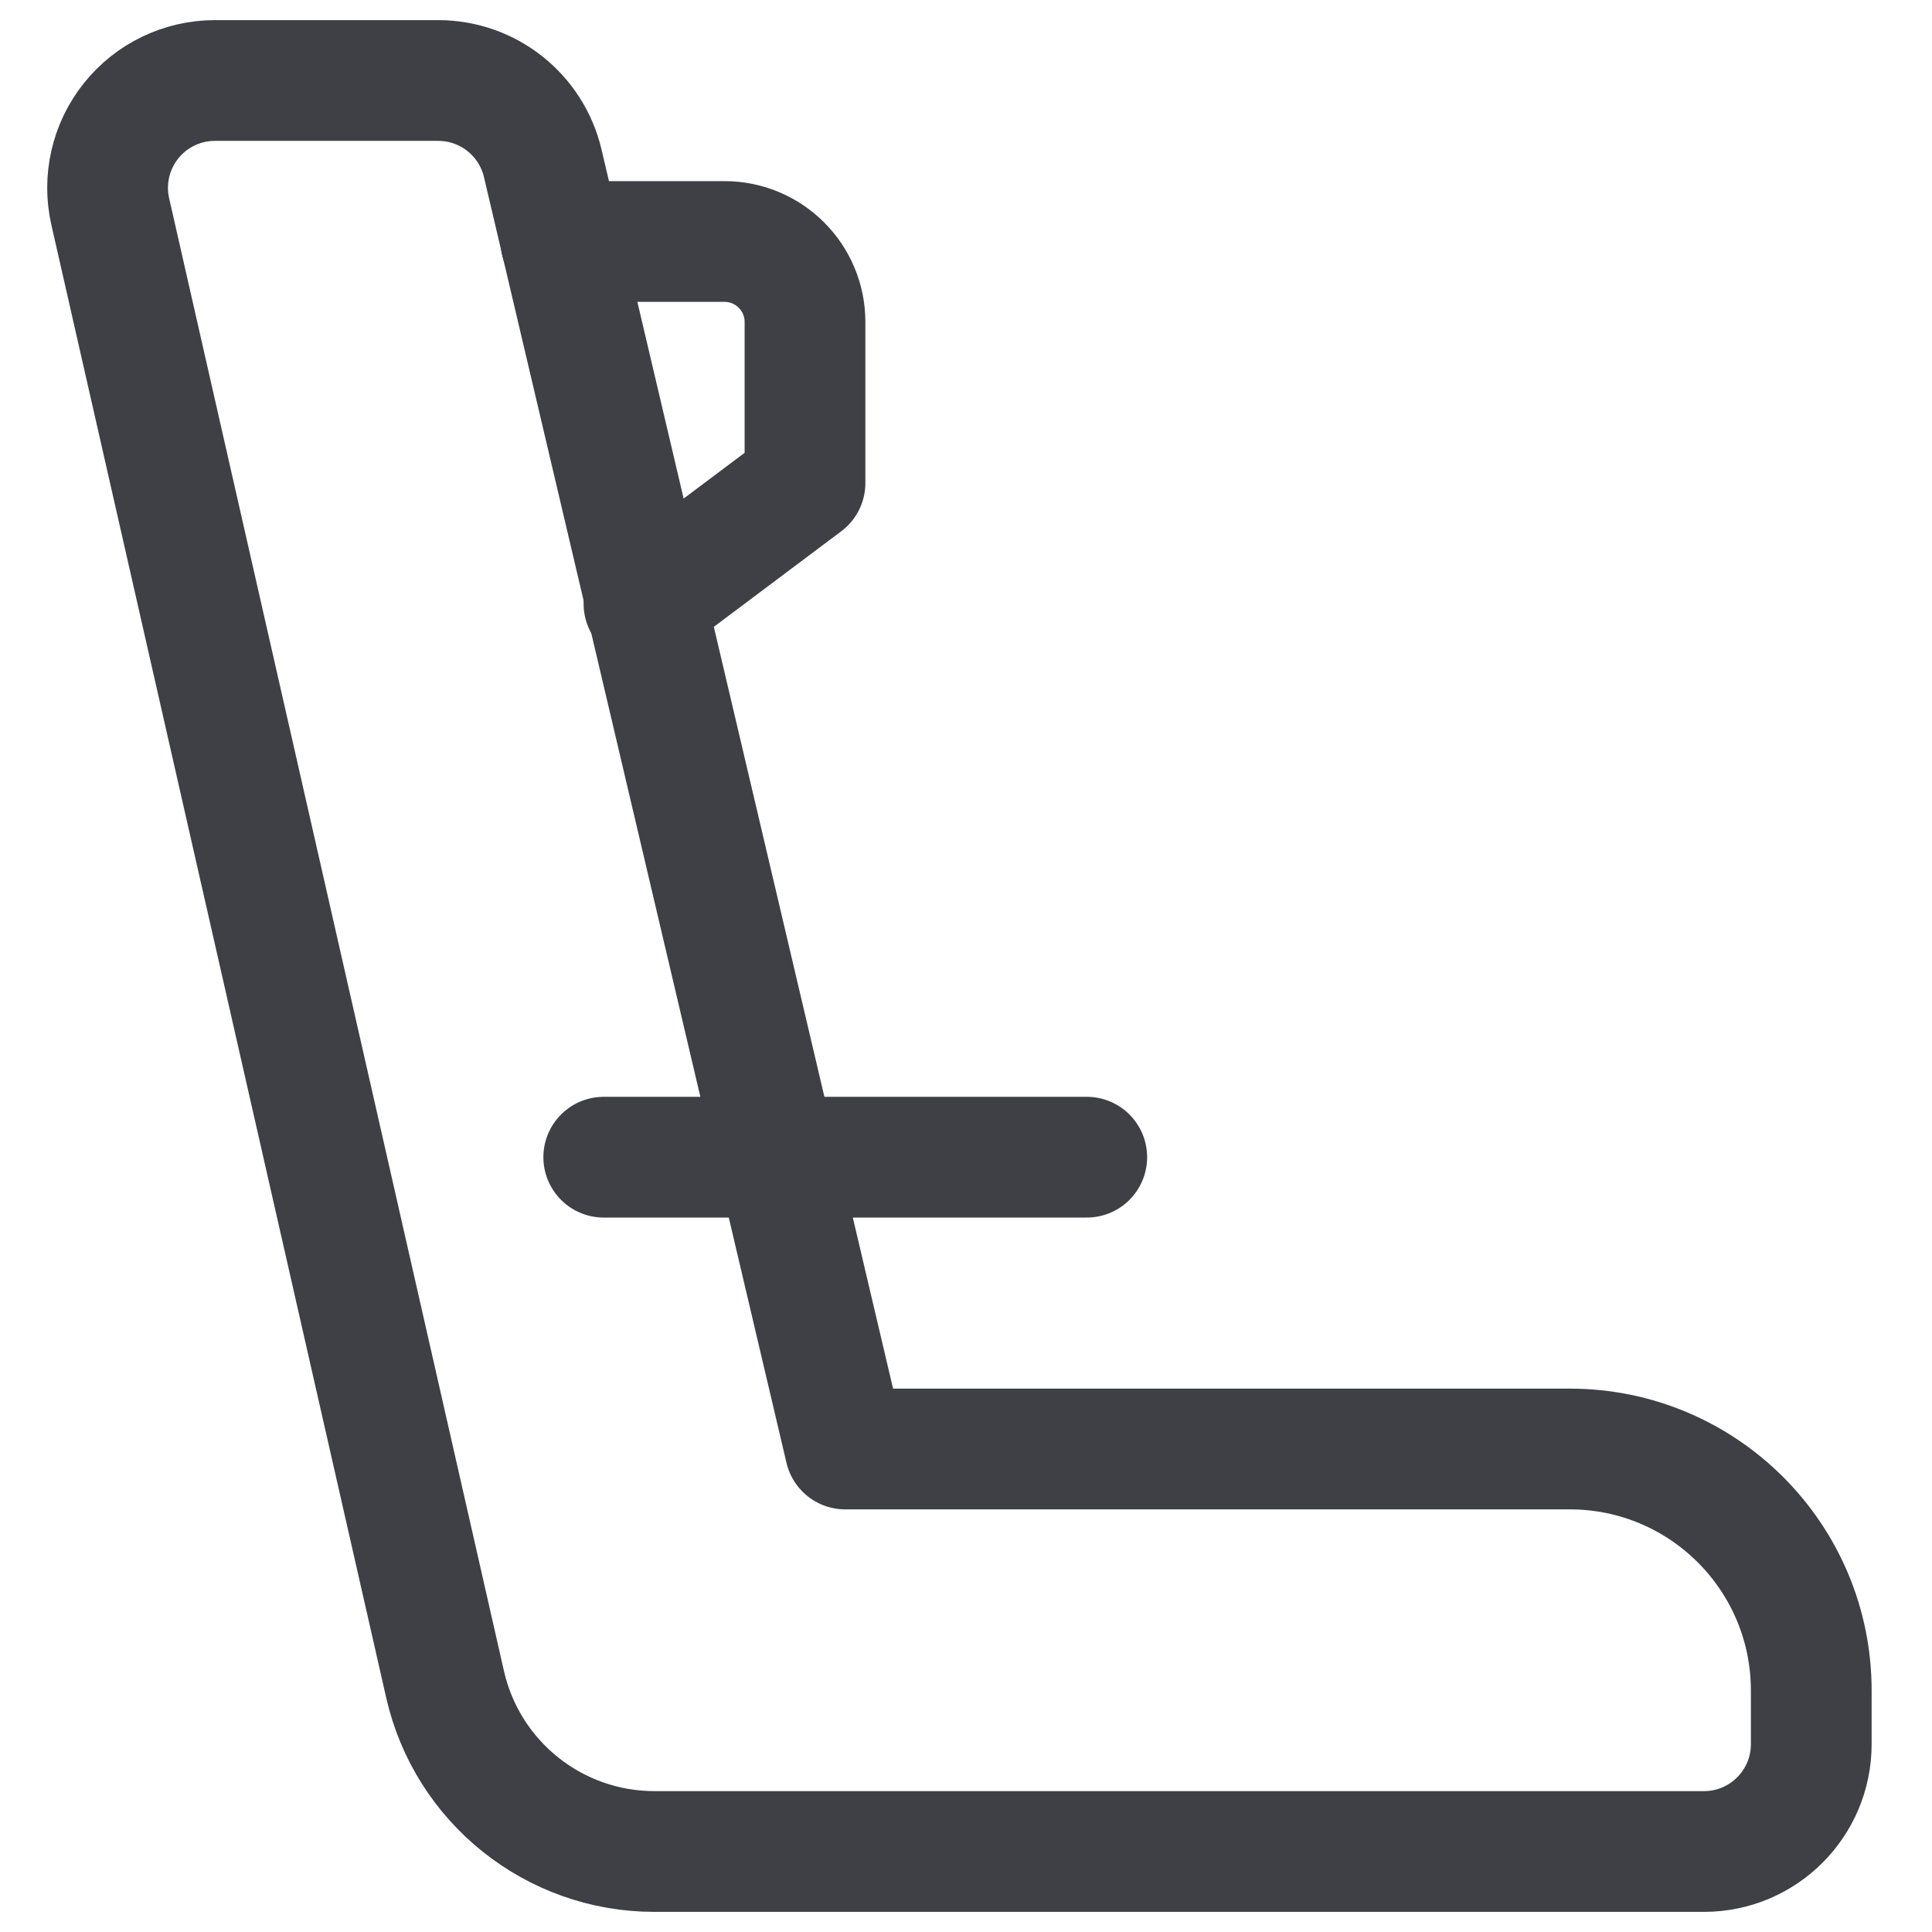
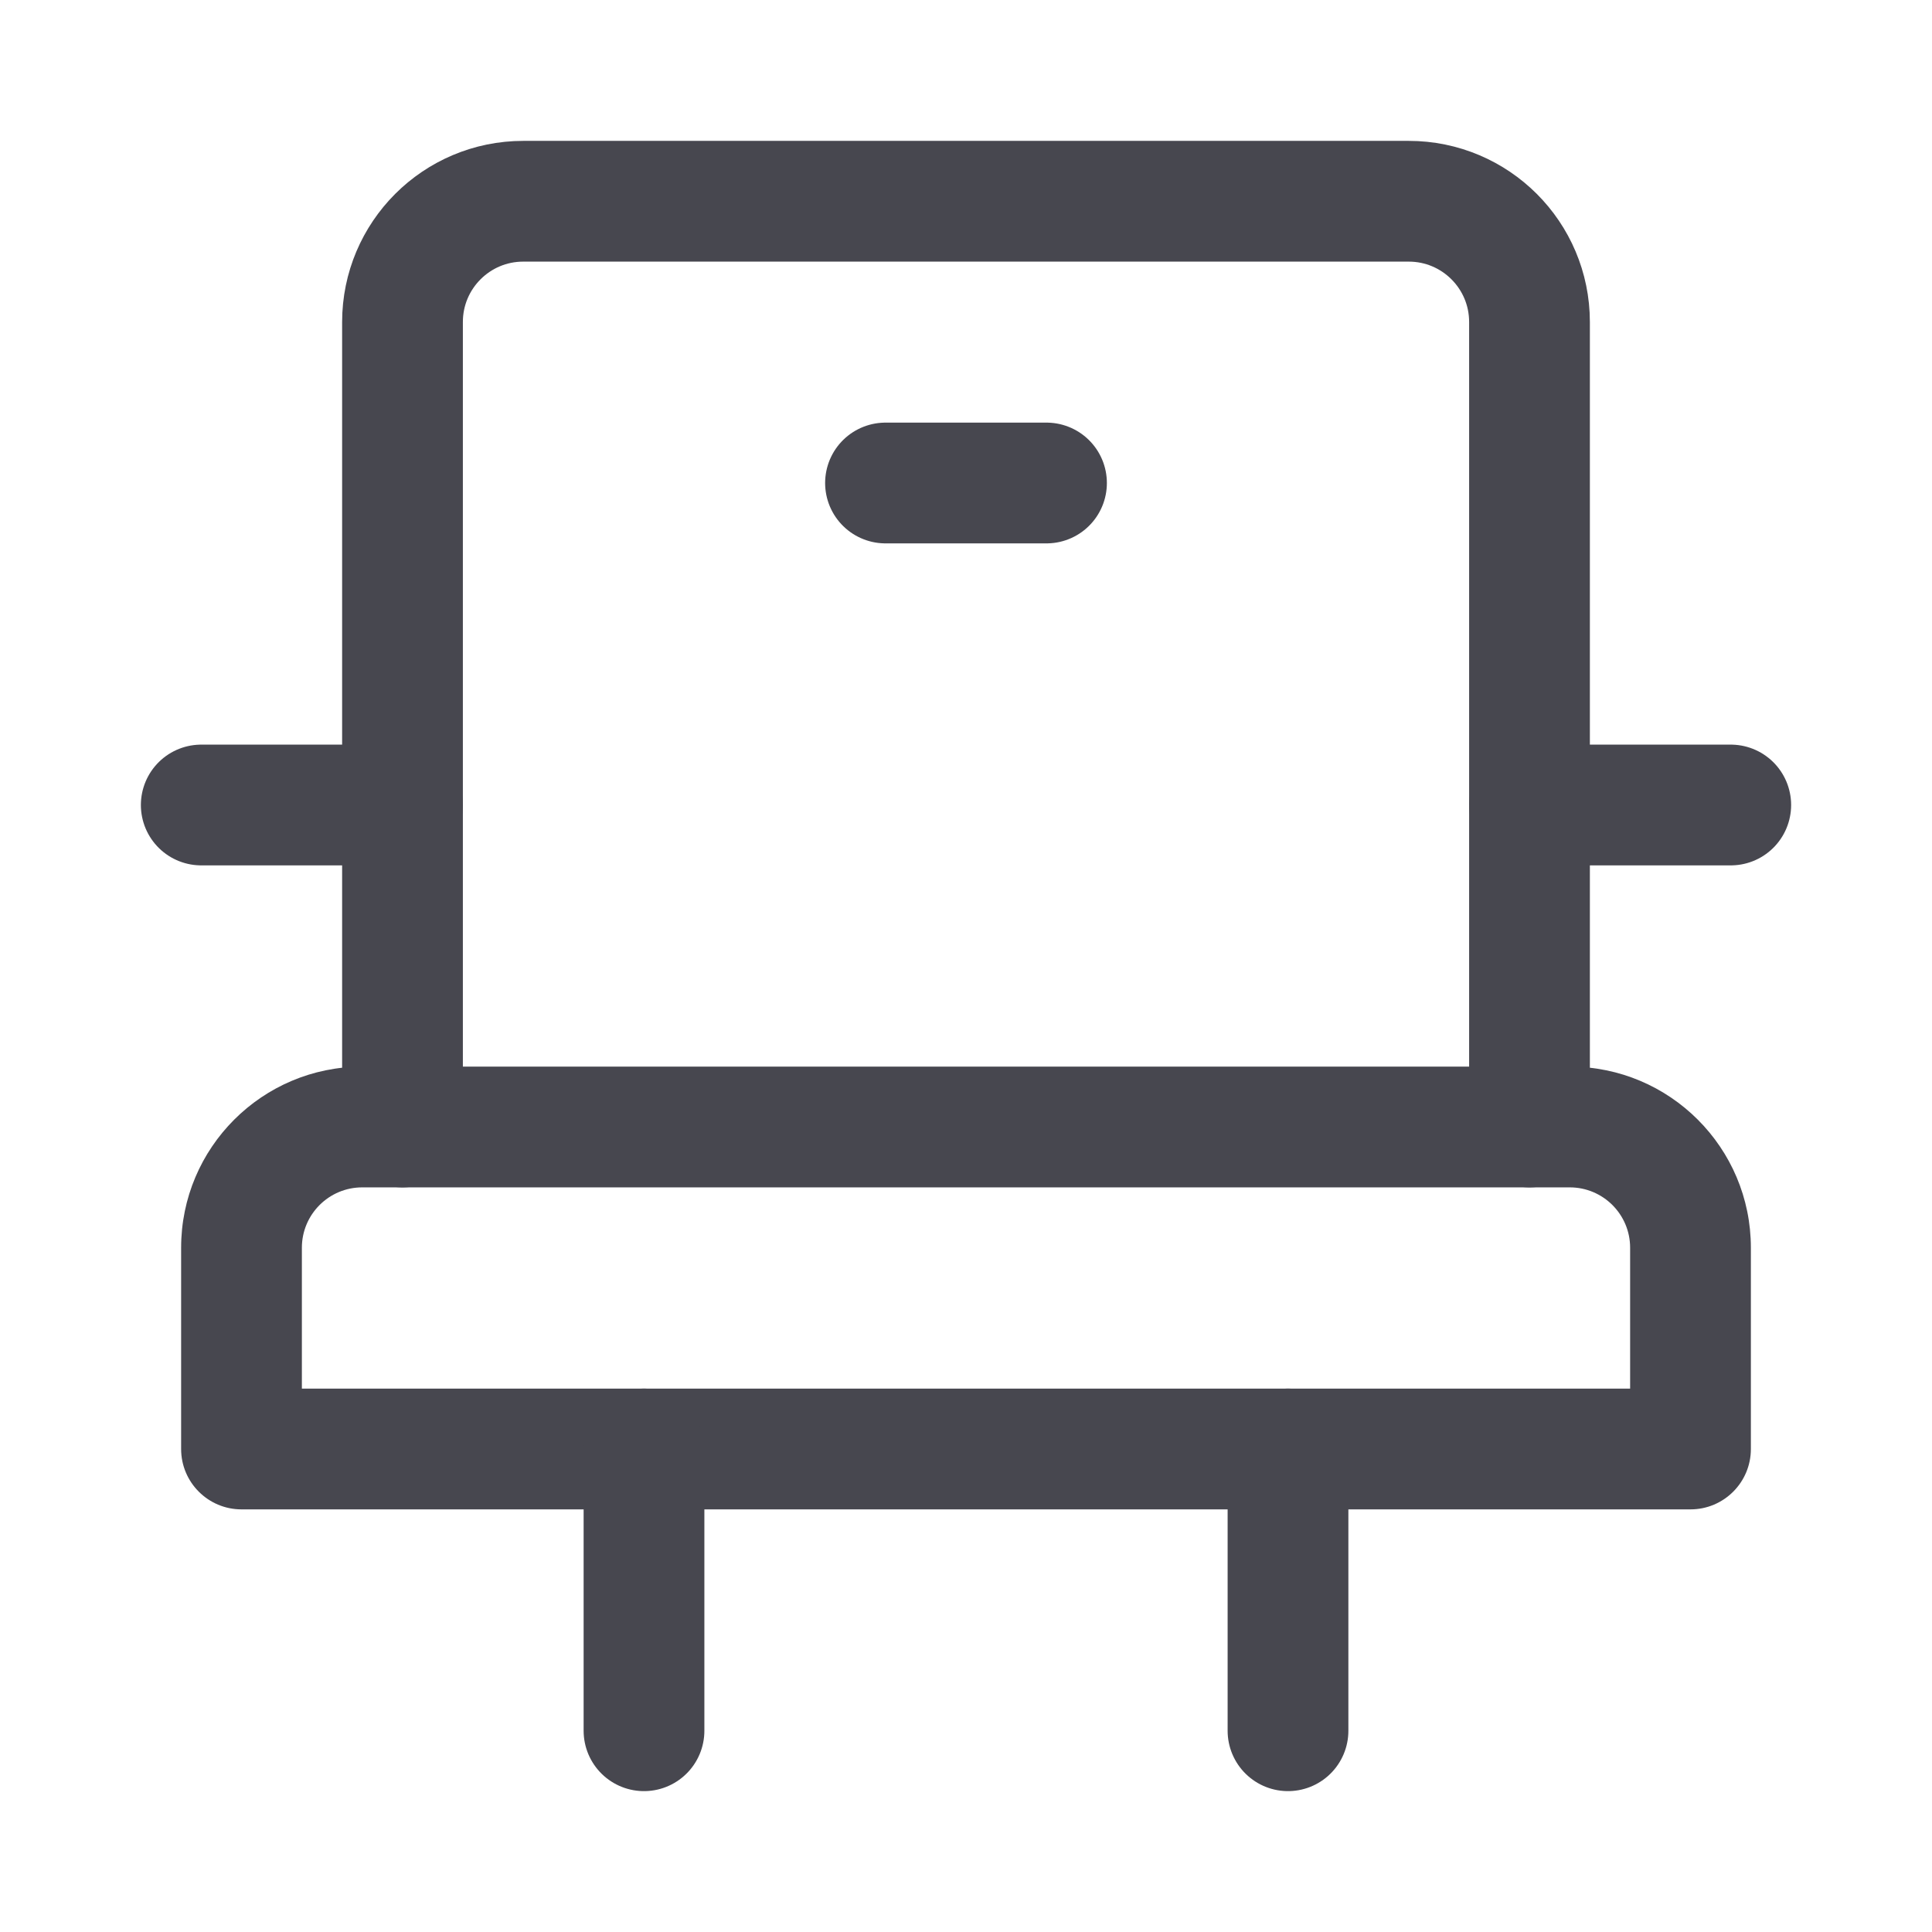
- <svg xmlns="http://www.w3.org/2000/svg" width="24" height="24" fill="none" viewBox="0 0 24 24">
-   <path stroke="#3F3F46" stroke-linecap="round" stroke-linejoin="round" stroke-width="1.5" d="M22.5 21v.667c0 .736-.597 1.333-1.333 1.333H8.129a2.667 2.667 0 0 1-2.6-2.076L1.37 2.63A1.333 1.333 0 0 1 2.67 1h2.774c.619 0 1.156.426 1.298 1.028L10.5 18h9a3 3 0 0 1 3 3ZM13.5 14.375h-6" />
-   <path stroke="#3F3F46" stroke-linecap="round" stroke-linejoin="round" stroke-width="1.5" d="M6.968 3H9a1 1 0 0 1 1 1v2L8 7.5" />
+ <svg xmlns="http://www.w3.org/2000/svg" width="24" height="24" fill="none">
+   <path d="M5 14V4a1.5 1.5 0 0 1 1.5-1.5h11A1.5 1.5 0 0 1 19 4v10" stroke="#47474F" stroke-width="1.5" stroke-linecap="round" stroke-linejoin="round" />
+   <path fill-rule="evenodd" clip-rule="evenodd" d="M2.25 15.5a2.25 2.25 0 0 1 2.25-2.25h15a2.25 2.25 0 0 1 2.25 2.25V18a.75.75 0 0 1-.75.75H3a.75.75 0 0 1-.75-.75v-2.5Zm2.25-.75a.75.75 0 0 0-.75.75v1.75h16.5V15.5a.75.75 0 0 0-.75-.75h-15Z" fill="#47474F" />
+   <path d="M16 18v3.5M19 10h2.5M2.5 10H5M8 18v3.5M11 6h2" stroke="#47474F" stroke-width="1.5" stroke-linecap="round" stroke-linejoin="round" />
</svg>
